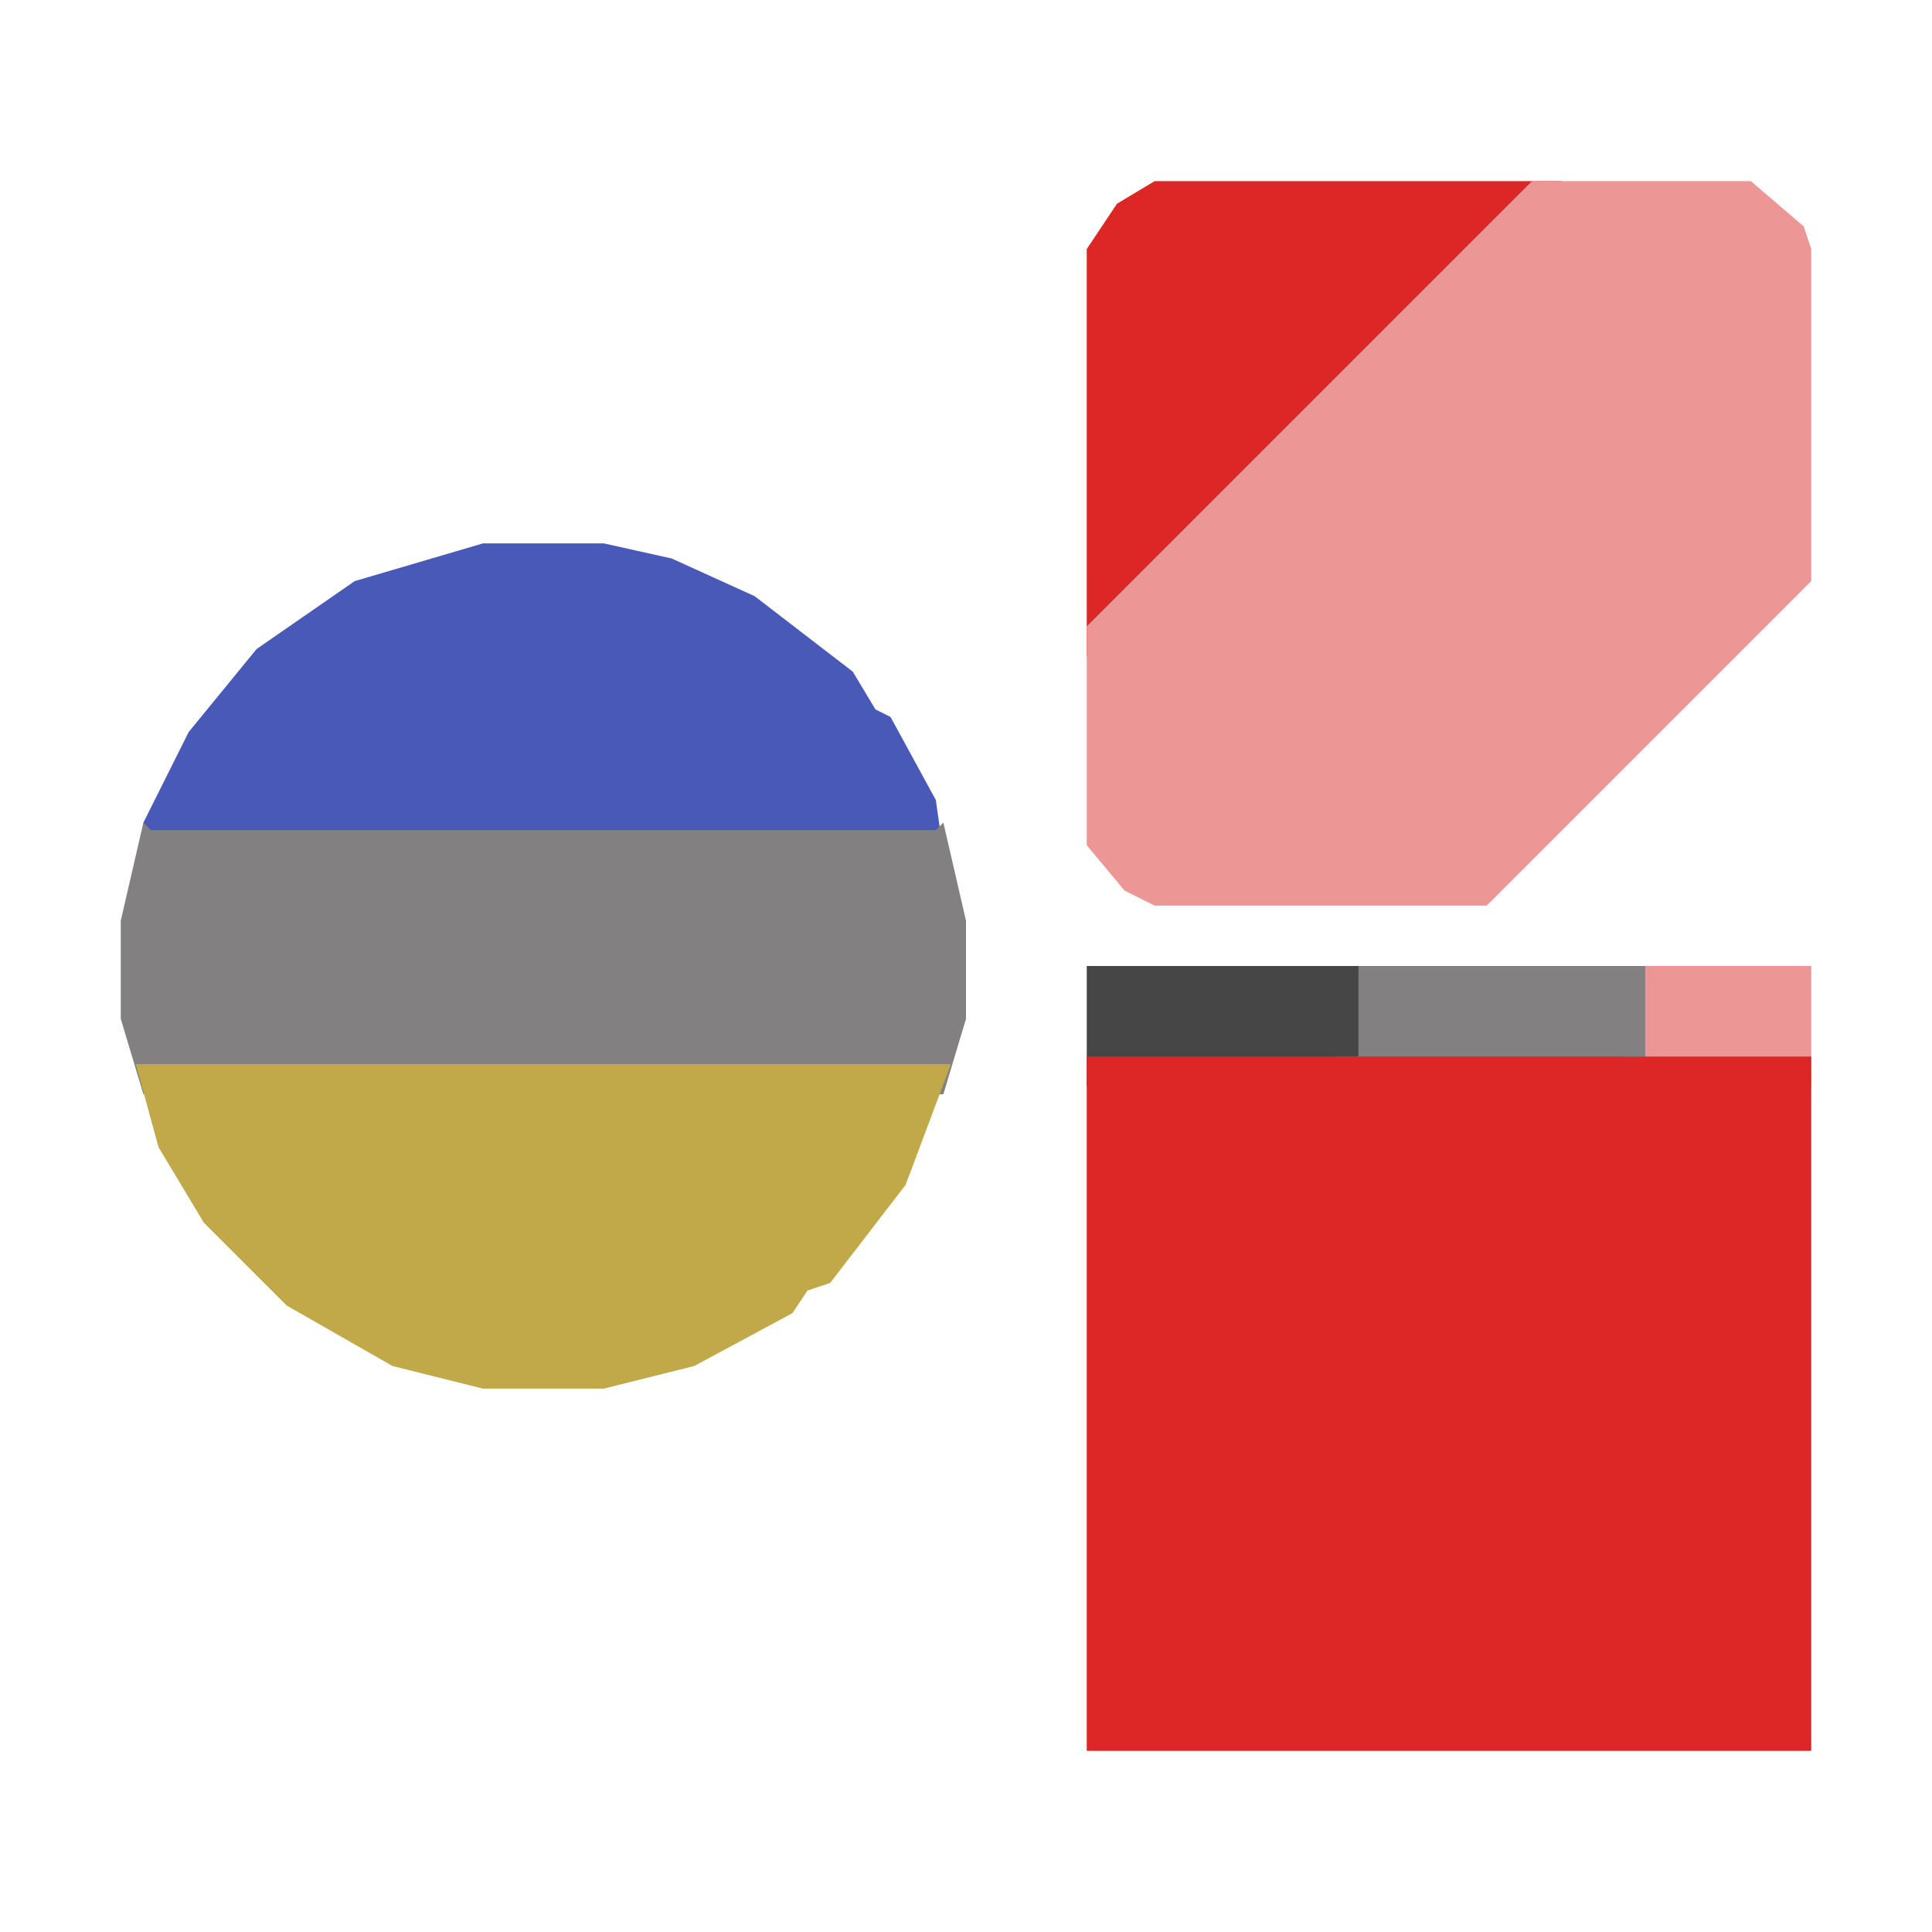
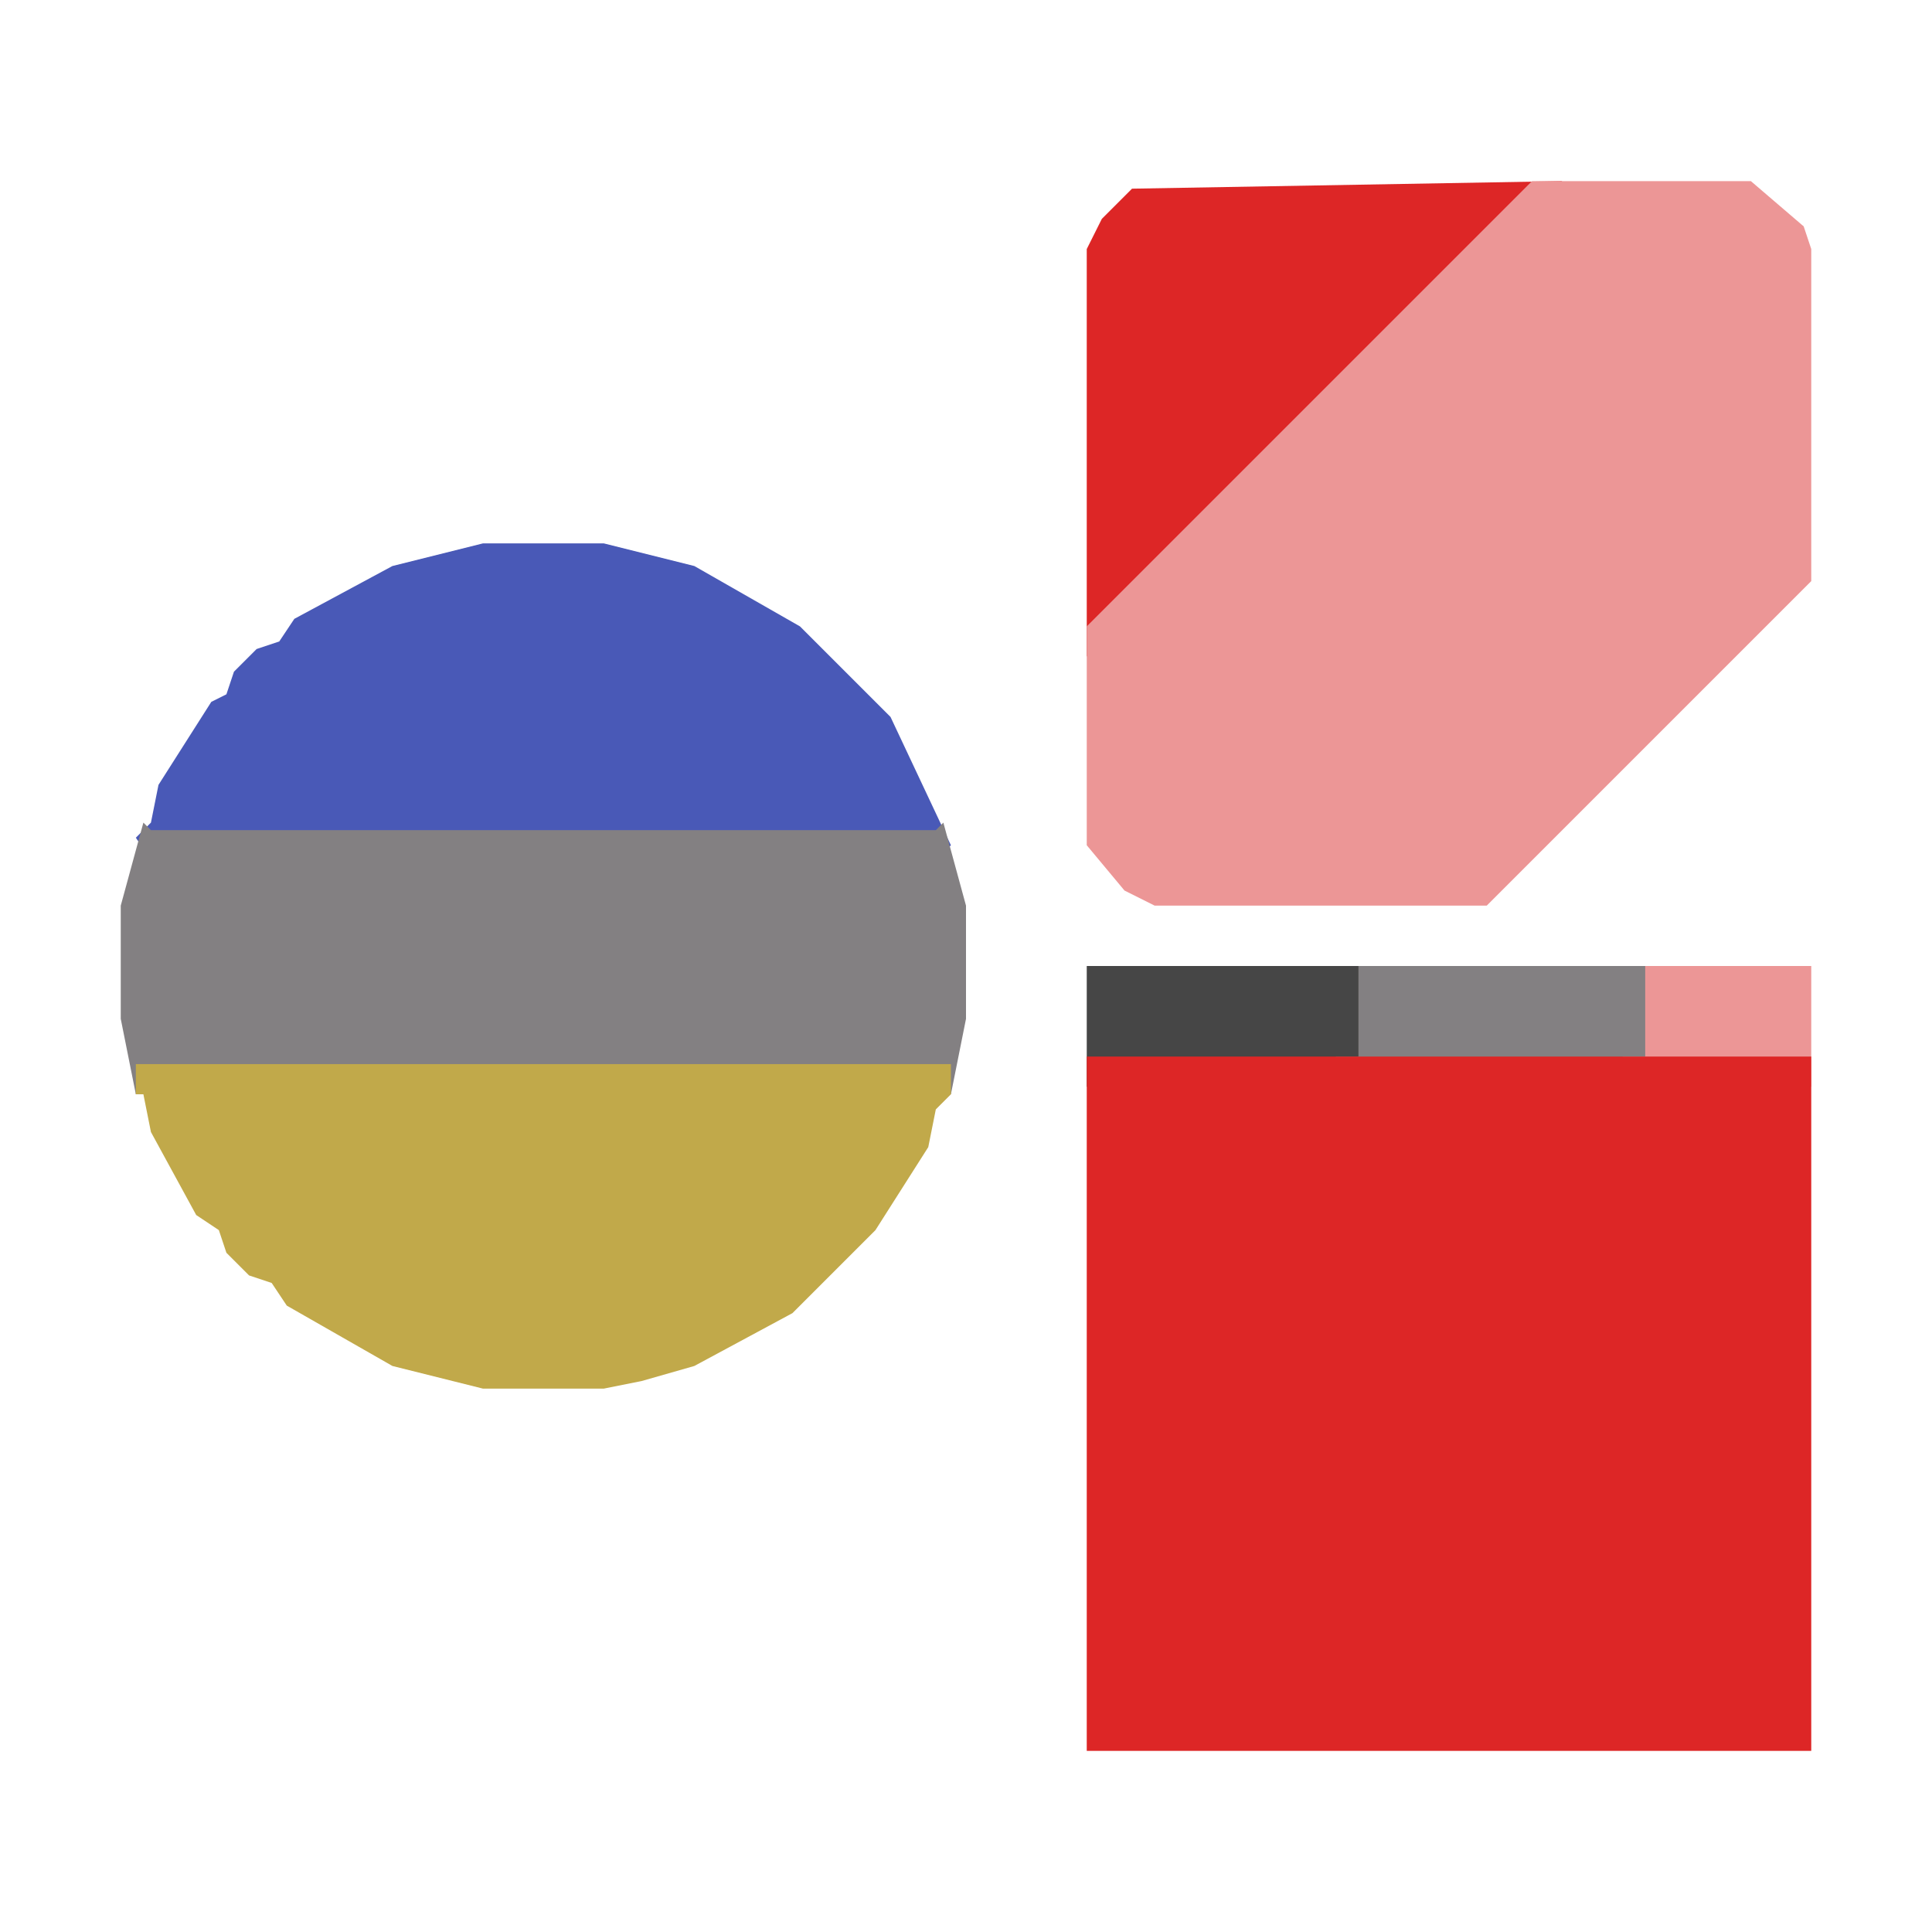
<svg xmlns="http://www.w3.org/2000/svg" width="256" height="256" viewBox="0 0 256 256" data-generator="rekha dev">
-   <path fill="#dd2626" d="M153 24H207L144 87V33L148 27Z" />
+   <path fill="#dd2626" d="M207 24L144 87V33L146 29L150 25Z" />
  <path fill="#ec9696" d="M203 24H232L239 30L240 33V77L197 120H153L149 118L144 112V83Z" />
-   <path fill="#4959b7" d="M64 72H80L89 74L100 79L113 89L116 94L118 95L124 106L125 113L124 114H20L19 113V109L25 97L34 86L47 77Z" />
-   <path fill="#838082" d="M19 109L20 110H124L125 109L128 122V135L125 145H19L16 135V122Z" />
+   <path fill="#4959b7" d="M64 72H80L92 75L106 83L118 95L126 112L124 114H20L18 111L20 109L21 104L28 93L30 92L31 89L34 86L37 85L39 82L52 75Z" />
+   <path fill="#838082" d="M19 109L20 110H124L125 109L128 120V135L126 145H18L16 135V120Z" />
  <path fill="#464646" d="M144 128H184V140L180 144H144Z" />
  <path fill="#838082" d="M180 128H222V140L218 144H180L177 141V140H180Z" />
  <path fill="#ec9696" d="M218 128H240V144H218L215 141V140H218Z" />
  <path fill="#dd2626" d="M144 140H240V232H144Z" />
-   <path fill="#c1a949" d="M18 141H126L120 157L110 170L107 171L105 174L92 181L80 184H64L52 181L38 173L27 162L21 152Z" />
+   <path fill="#c1a94a" d="M18 141H126V145L124 147L123 152L116 163L105 174L92 181L85 183L80 184H64L52 181L38 173L36 170L33 169L30 166L29 163L26 161L20 150L19 145H18Z" />
</svg>
